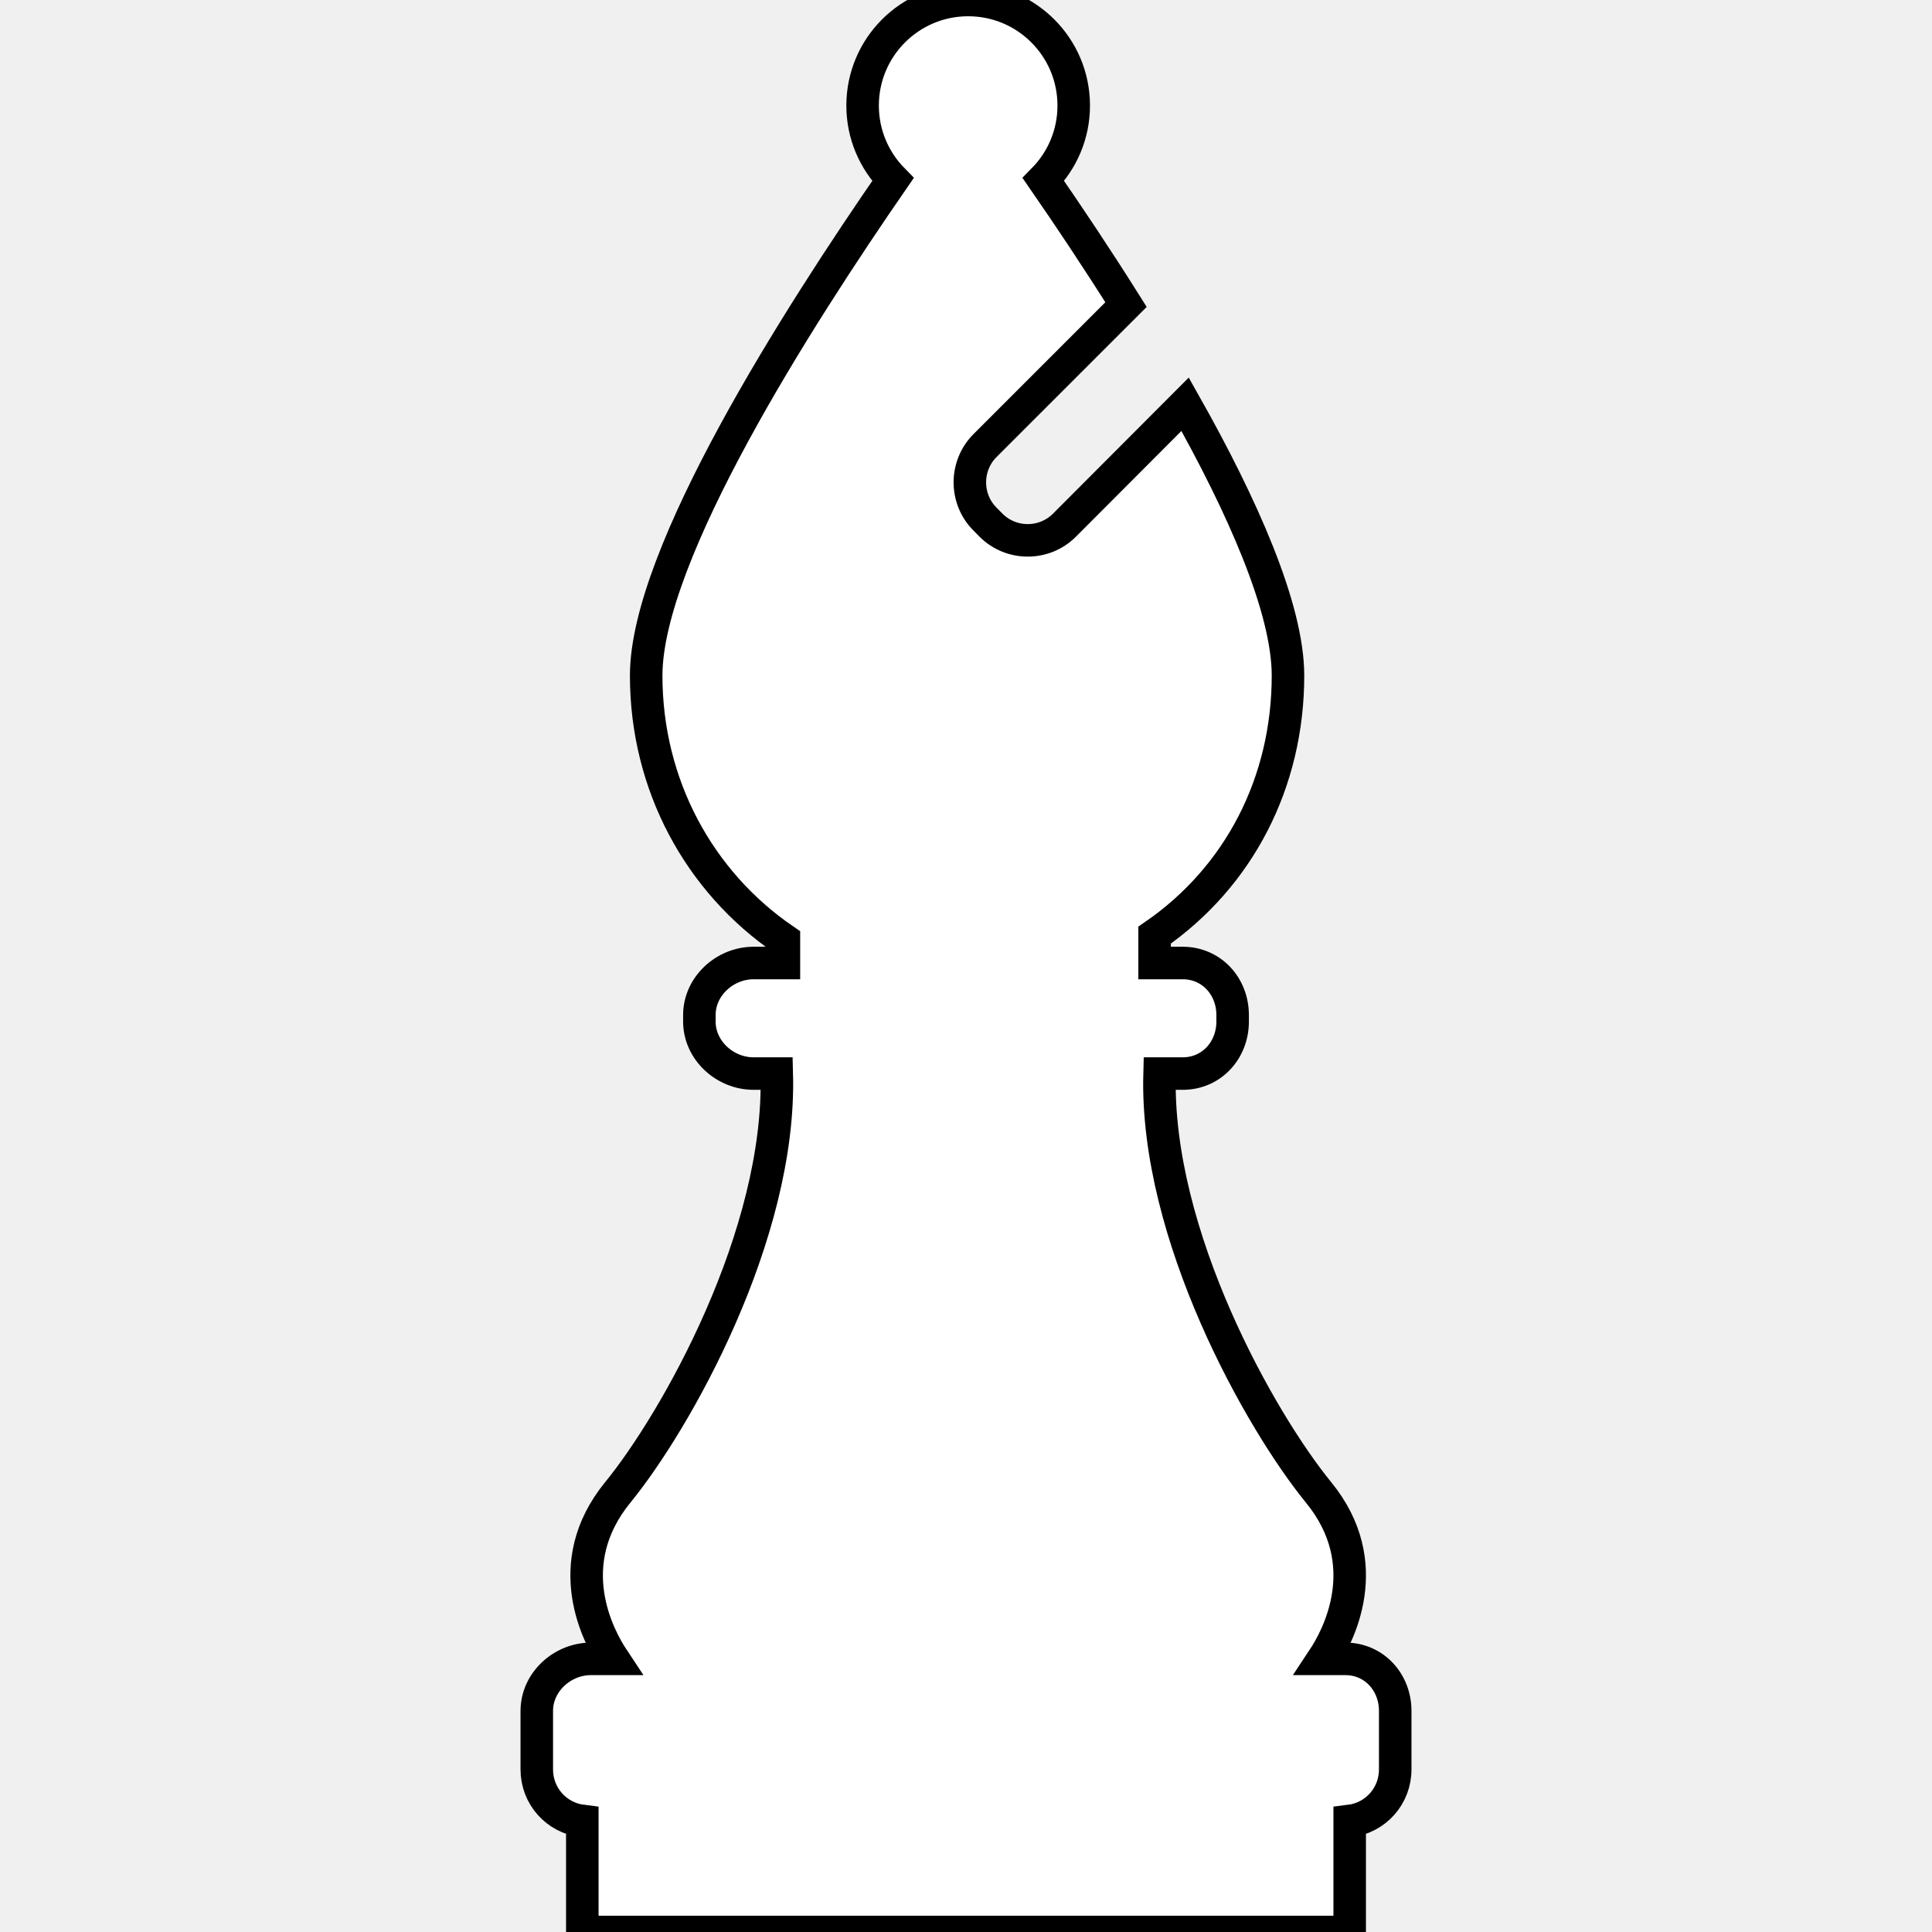
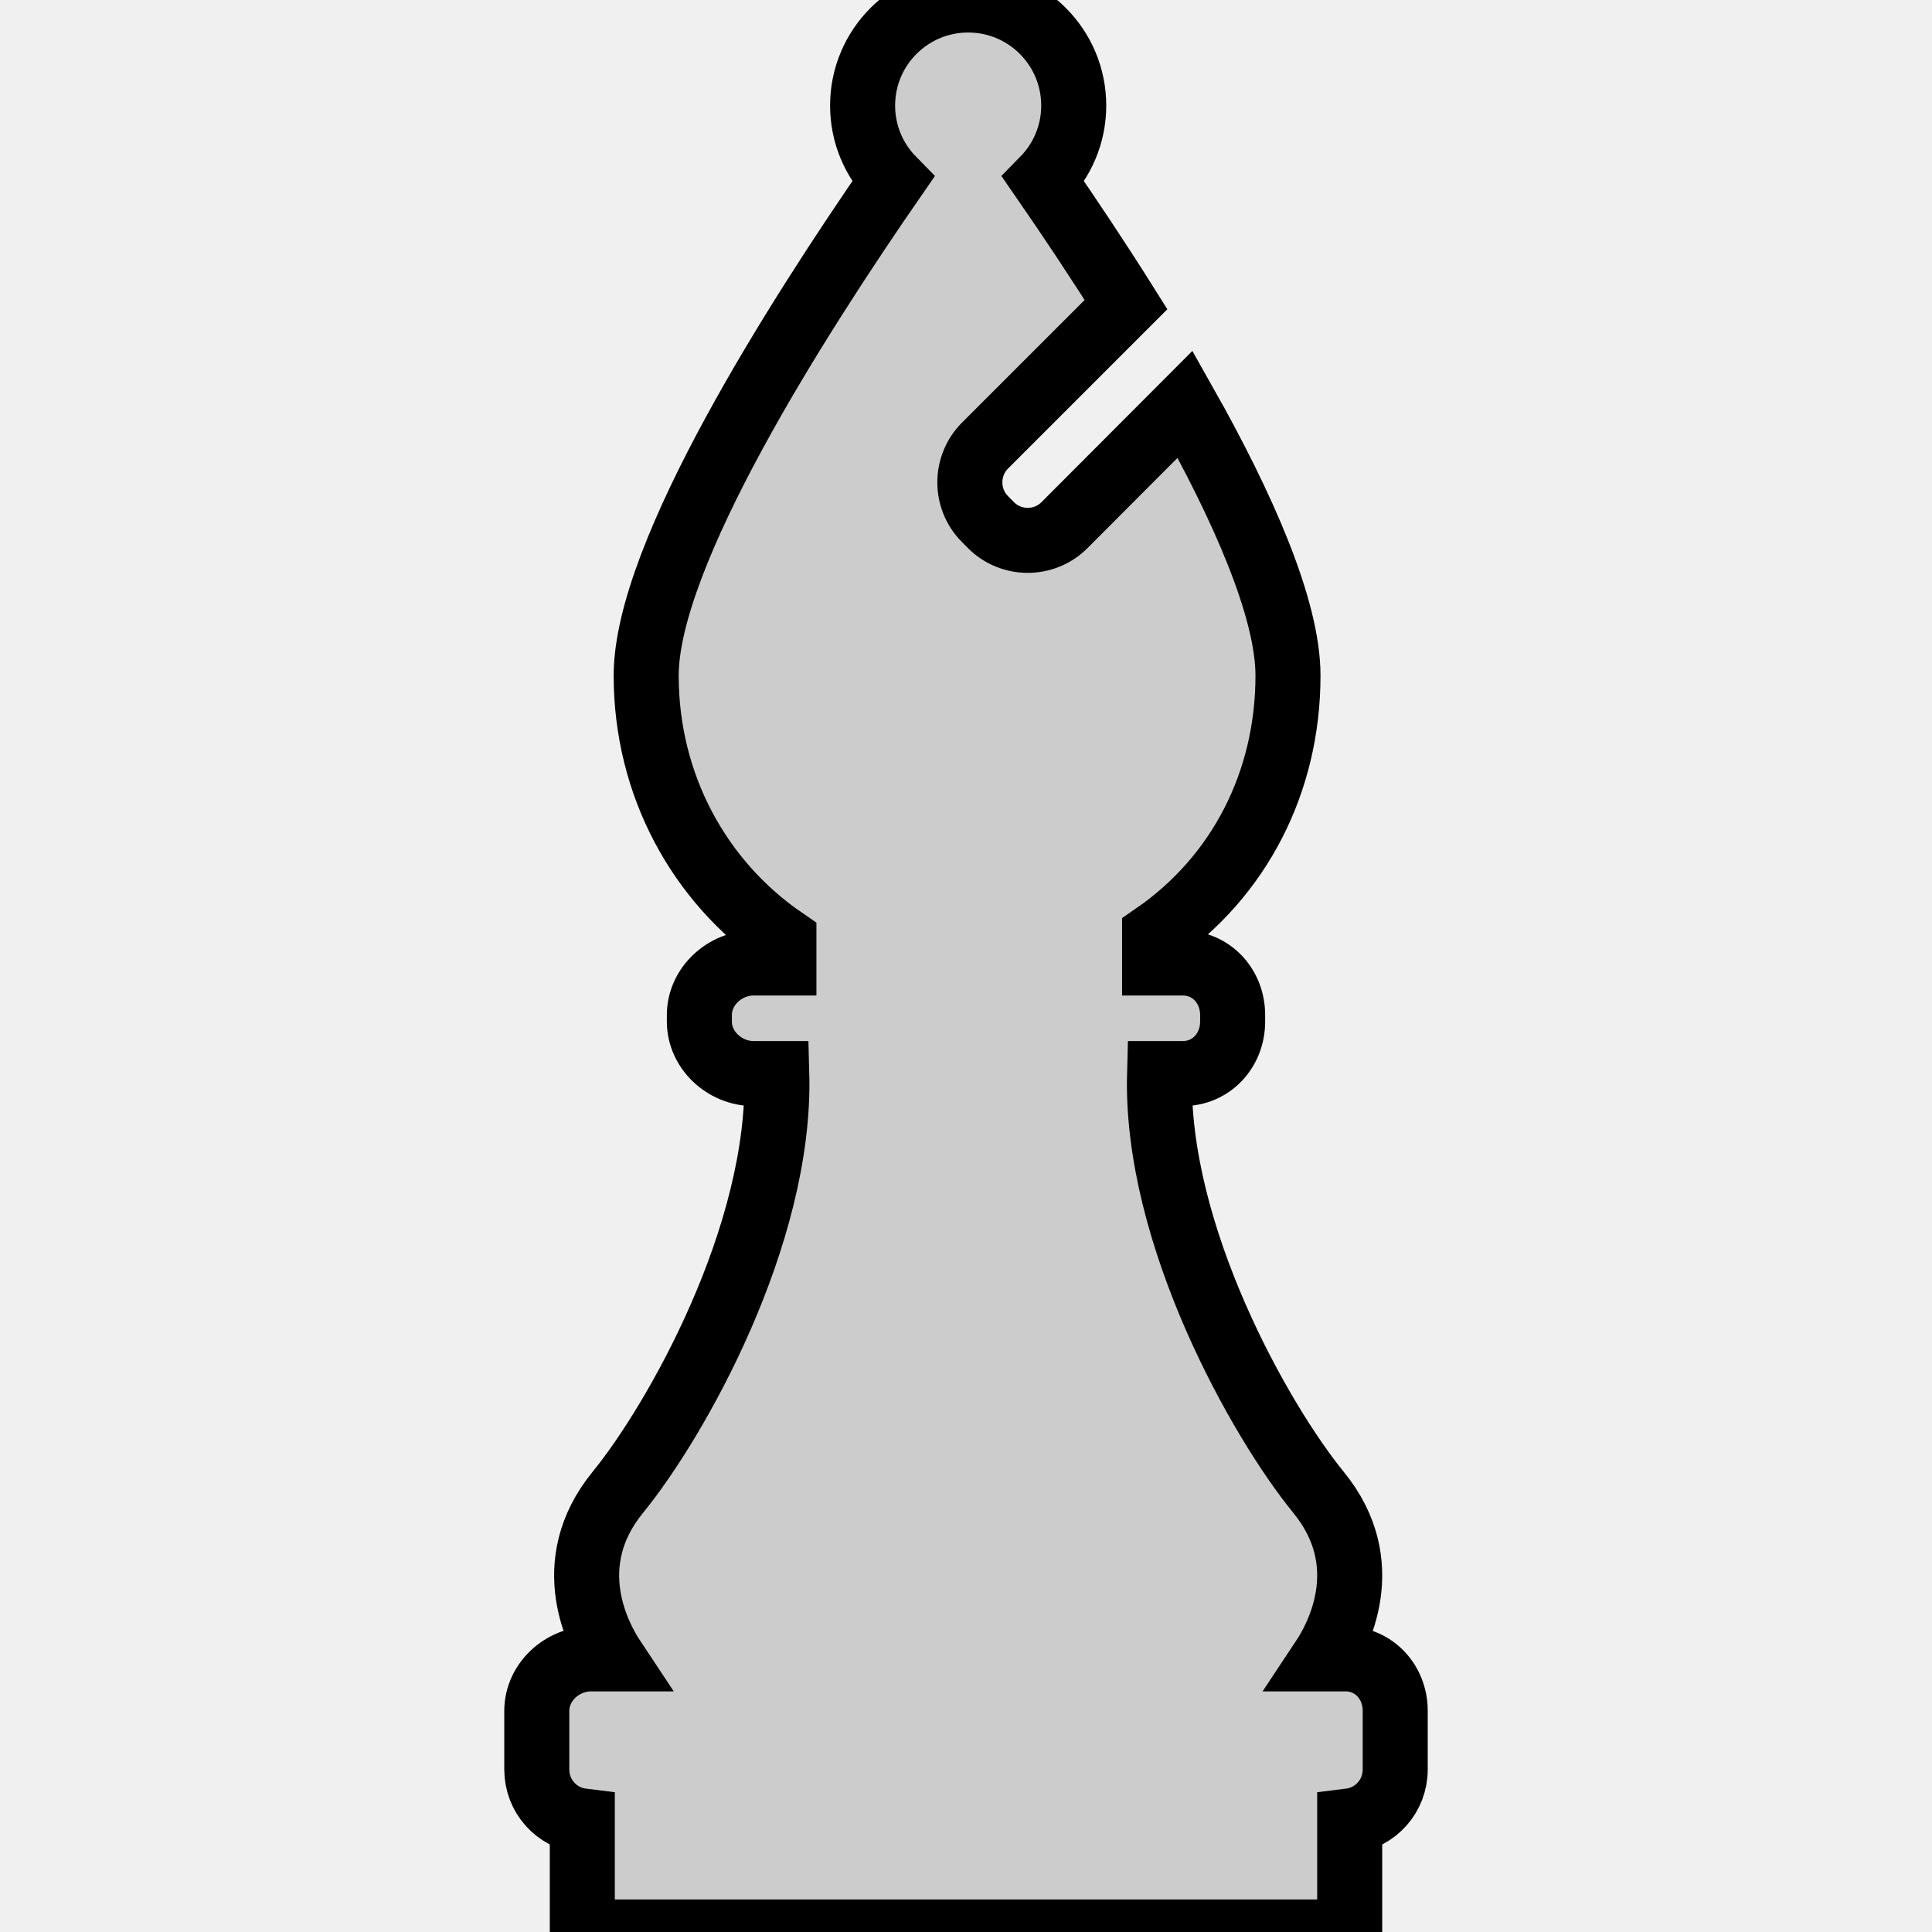
<svg xmlns="http://www.w3.org/2000/svg" version="1.1" id="Capa_1" x="0px" y="0px" viewBox="0 0 297.08 297.08" style="enable-background:new 0 0 297.08 297.08;" xml:space="preserve">
  <g>
-     <path stroke="black" stroke-width="5" fill="white" d="M206.873,255.08h-3.41c2.214-3.337,8.32-14.536-0.712-25.6c-8.9-10.905-25.137-39.546-24.448-64.4h3.57   c4.418,0,7.667-3.582,7.667-8v-1c0-4.418-3.249-8-7.667-8h-4.333v-4.285c13-8.971,20.511-23.502,20.511-39.914   c0-10.332-7.011-26.11-15.819-41.721l-18.553,18.595c-3.111,3.111-8.182,3.111-11.294,0.001l-0.921-0.933   c-3.111-3.11-3.106-8.202,0.005-11.313l21.676-21.674c-4.444-7.069-8.869-13.678-12.703-19.224   c2.881-2.93,4.663-6.944,4.663-11.379C165.106,7.268,157.841,0,148.874,0c-8.967,0-16.234,7.268-16.234,16.233   c0,4.434,1.781,8.448,4.662,11.379c-14.585,21.101-37.94,57.587-37.94,76.269c0,16.853,8.178,31.724,21.178,40.625v3.574h-4.667   c-4.418,0-8.333,3.582-8.333,8v1c0,4.418,3.915,8,8.333,8h3.571c0.689,24.855-15.547,53.495-24.448,64.4   c-9.031,11.064-2.926,22.263-0.712,25.6h-3.411c-4.418,0-8.333,3.582-8.333,8v9c0,4.078,3,7.438,7,7.931v17.069h118v-17.069   c4-0.493,7-3.853,7-7.931v-9C214.54,258.662,211.291,255.08,206.873,255.08z" />
+     <path stroke="black" stroke-width="10" fill="#cccccc" d="M206.873,255.08h-3.41c2.214-3.337,8.32-14.536-0.712-25.6c-8.9-10.905-25.137-39.546-24.448-64.4h3.57   c4.418,0,7.667-3.582,7.667-8v-1c0-4.418-3.249-8-7.667-8h-4.333v-4.285c13-8.971,20.511-23.502,20.511-39.914   c0-10.332-7.011-26.11-15.819-41.721l-18.553,18.595c-3.111,3.111-8.182,3.111-11.294,0.001l-0.921-0.933   c-3.111-3.11-3.106-8.202,0.005-11.313l21.676-21.674c-4.444-7.069-8.869-13.678-12.703-19.224   c2.881-2.93,4.663-6.944,4.663-11.379C165.106,7.268,157.841,0,148.874,0c-8.967,0-16.234,7.268-16.234,16.233   c0,4.434,1.781,8.448,4.662,11.379c-14.585,21.101-37.94,57.587-37.94,76.269c0,16.853,8.178,31.724,21.178,40.625v3.574h-4.667   c-4.418,0-8.333,3.582-8.333,8v1c0,4.418,3.915,8,8.333,8h3.571c0.689,24.855-15.547,53.495-24.448,64.4   c-9.031,11.064-2.926,22.263-0.712,25.6h-3.411c-4.418,0-8.333,3.582-8.333,8v9c0,4.078,3,7.438,7,7.931v17.069h118v-17.069   c4-0.493,7-3.853,7-7.931v-9C214.54,258.662,211.291,255.08,206.873,255.08z" />
  </g>
  <g>
</g>
  <g>
</g>
  <g>
</g>
  <g>
</g>
  <g>
</g>
  <g>
</g>
  <g>
</g>
  <g>
</g>
  <g>
</g>
  <g>
</g>
  <g>
</g>
  <g>
</g>
  <g>
</g>
  <g>
</g>
  <g>
</g>
</svg>
